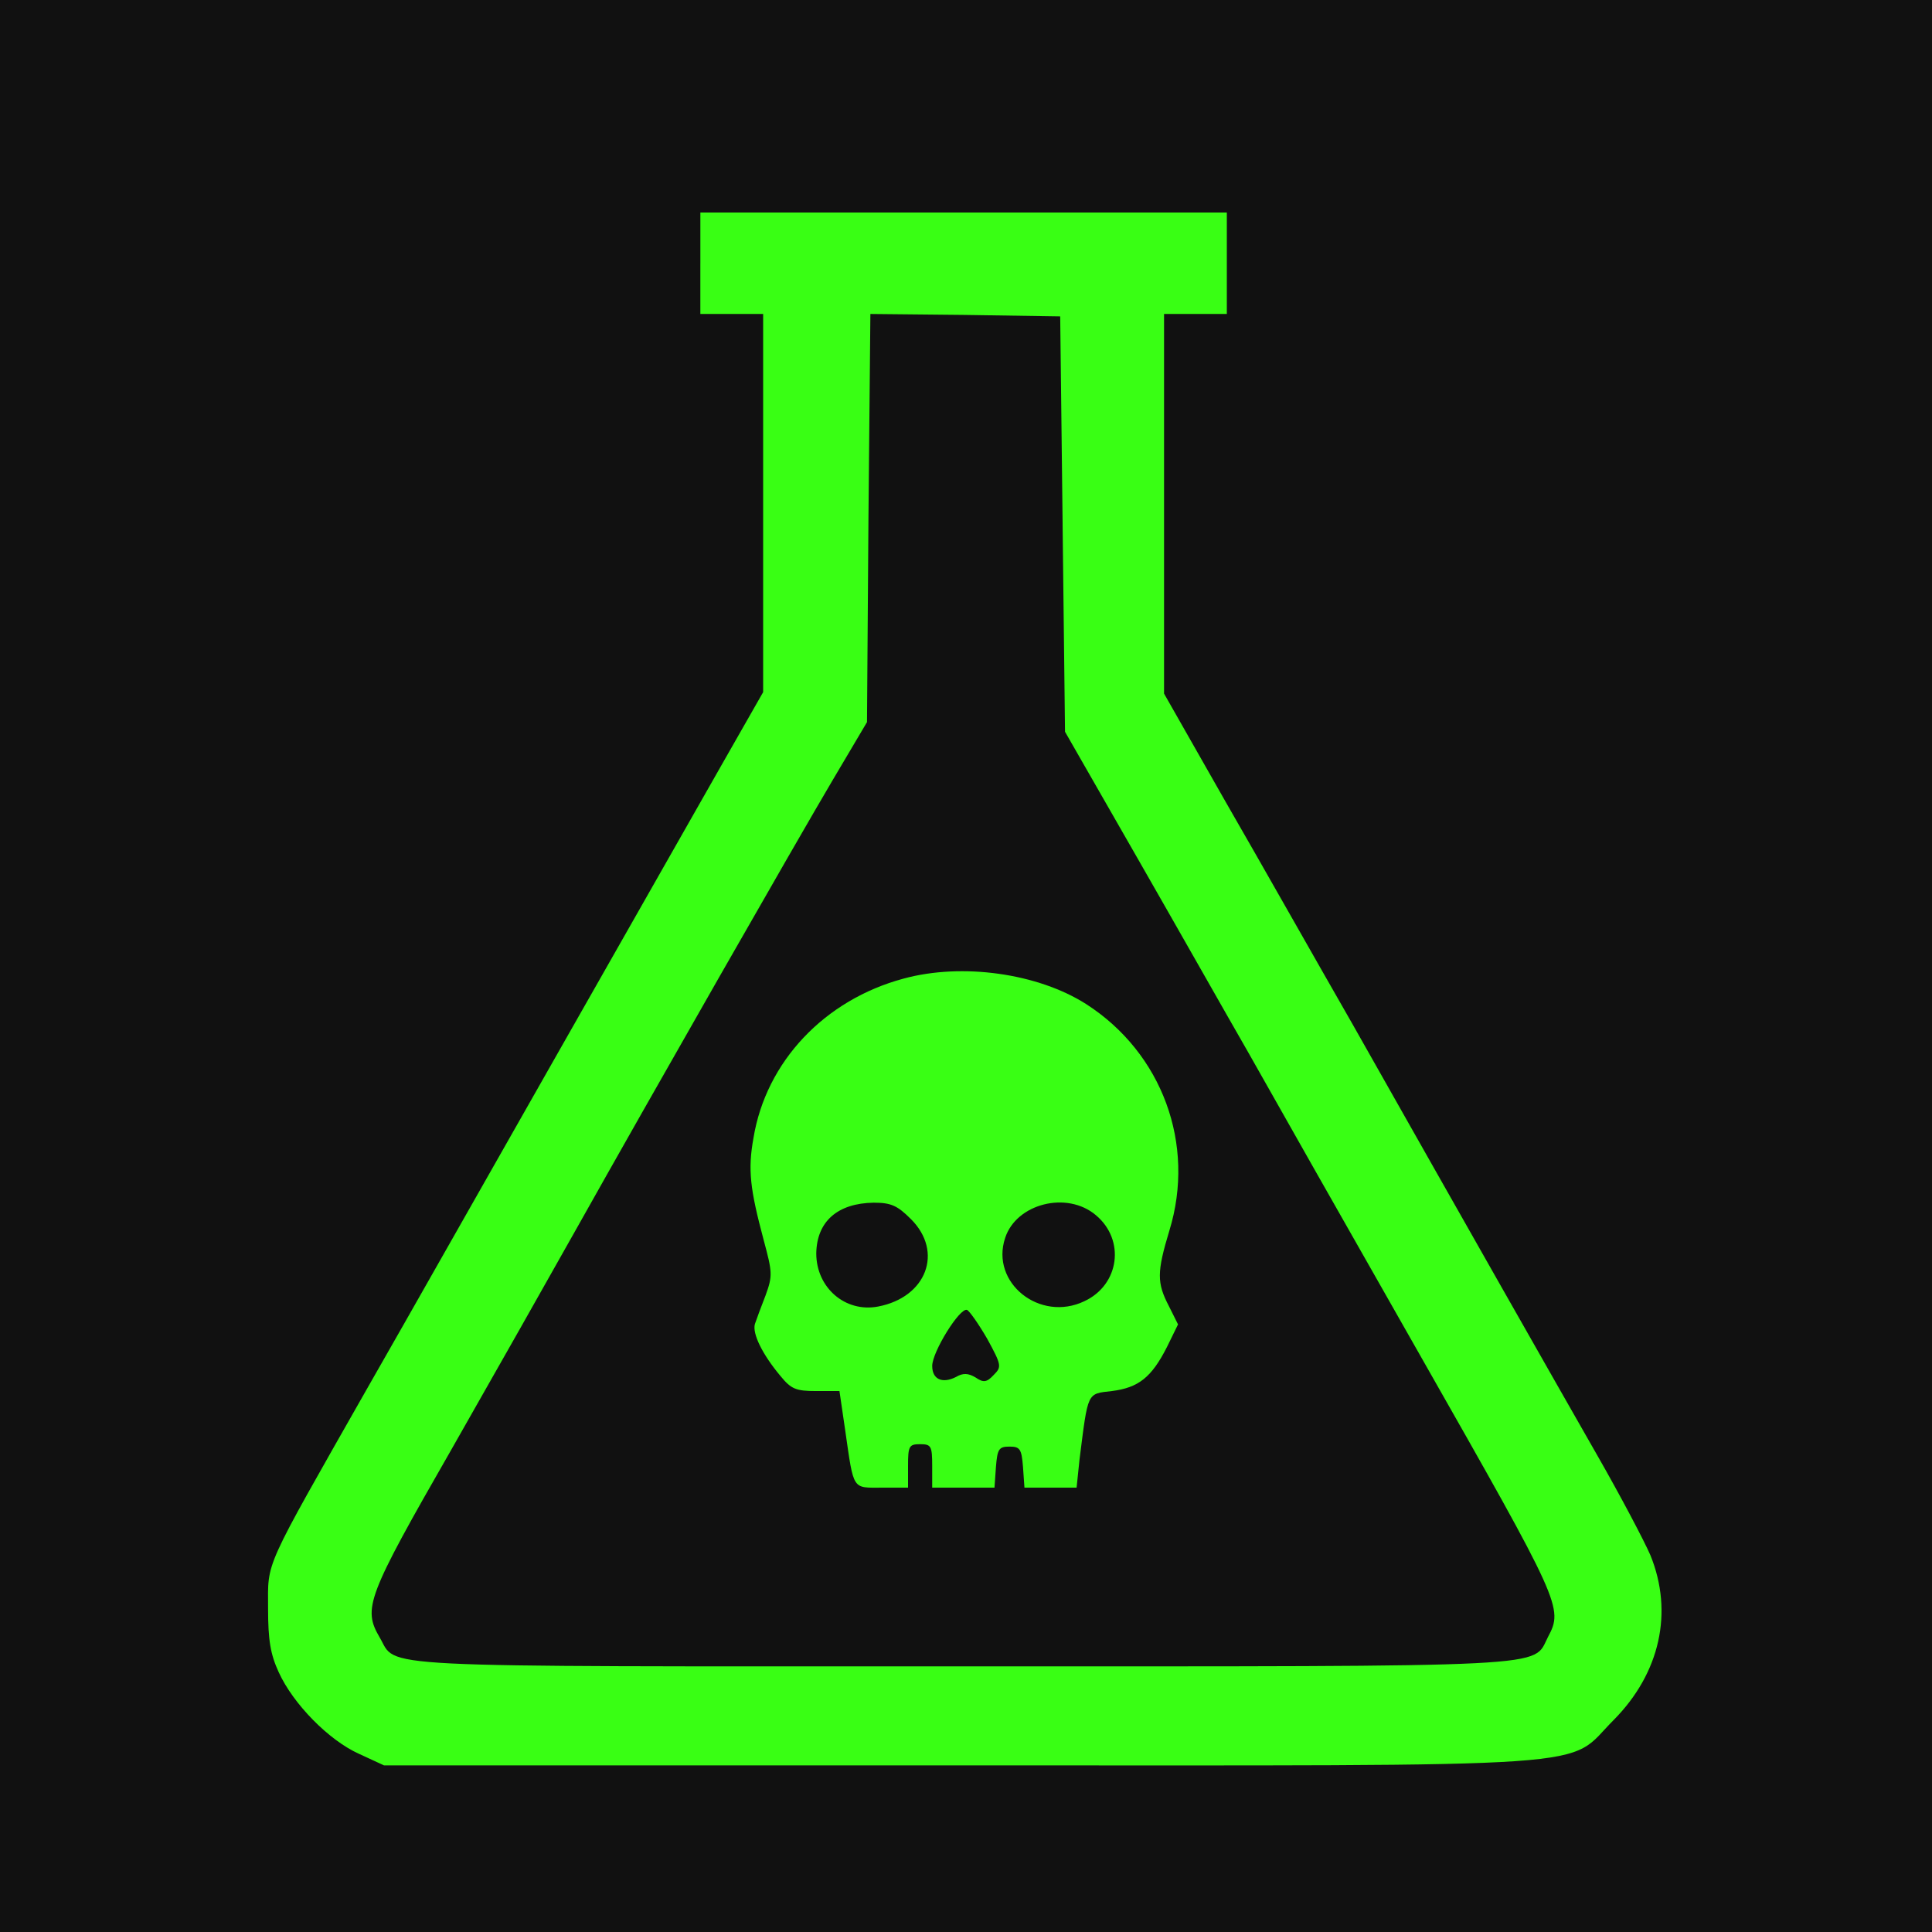
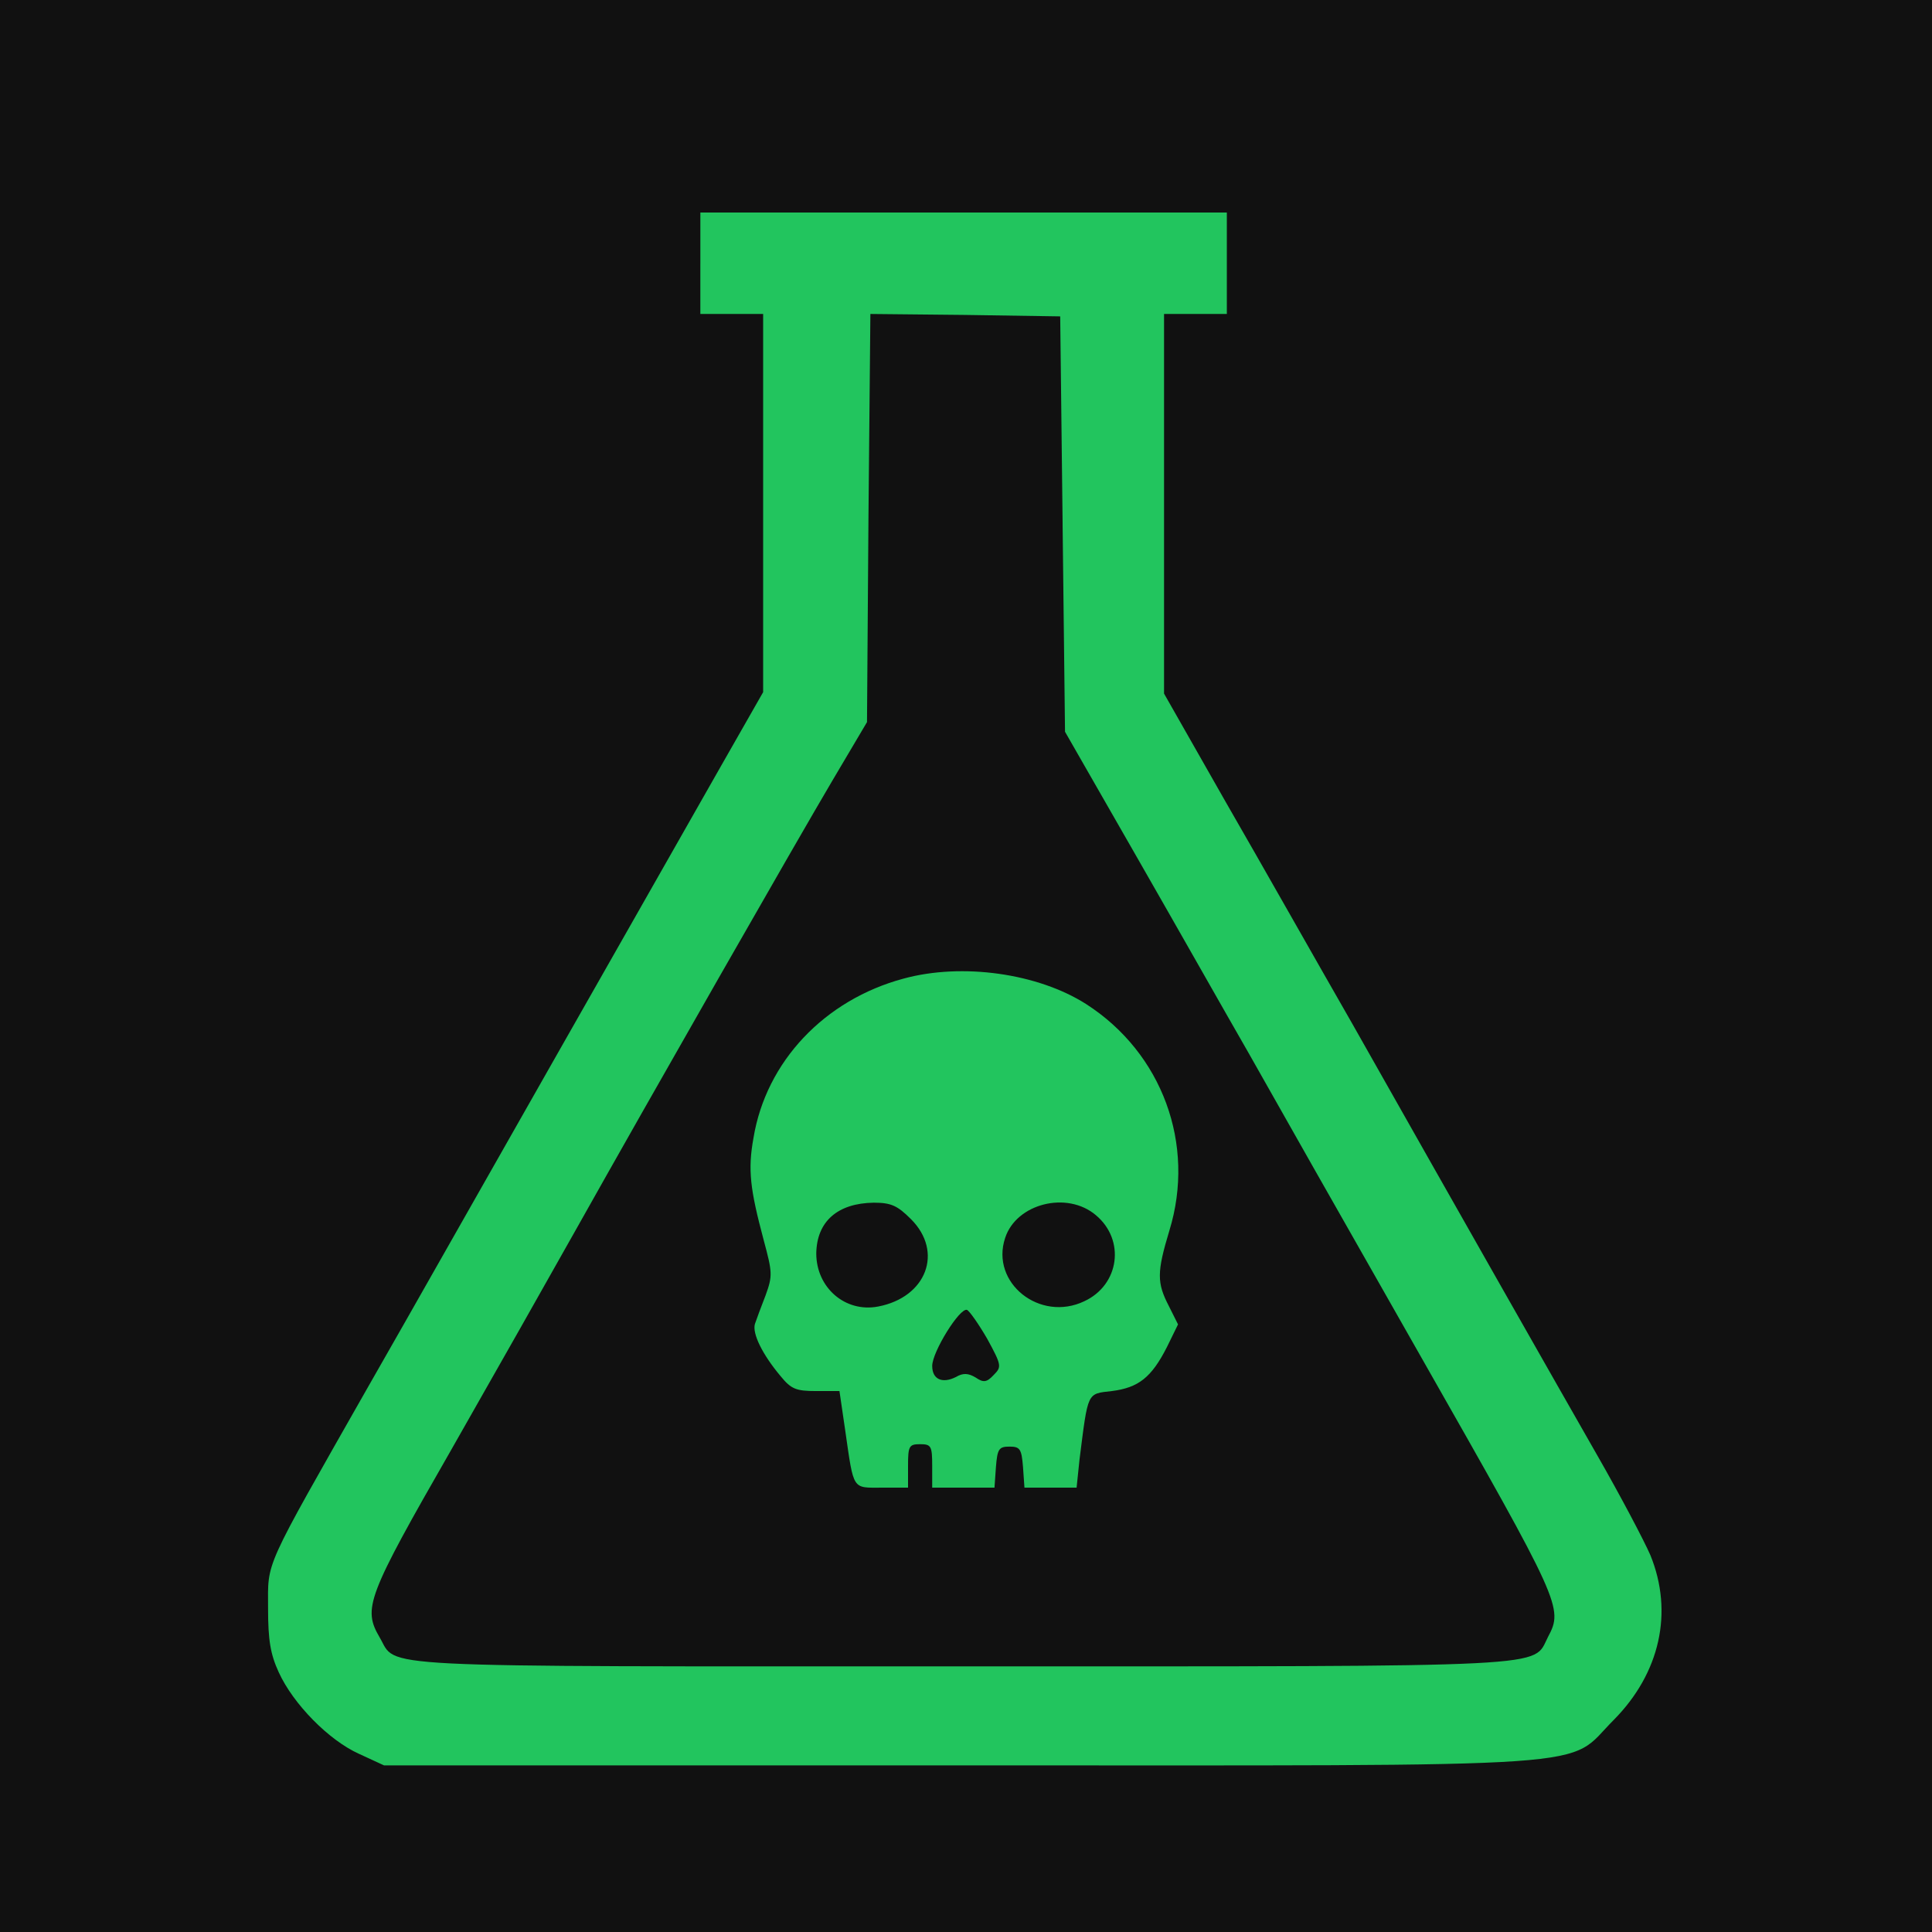
<svg xmlns="http://www.w3.org/2000/svg" width="1024" height="1024" viewBox="0 0 1024 1024">
  <rect width="1024" height="1024" fill="#111" />
-   <g fill="#39FF14" stroke="none">
+   <g fill="#22c55e" stroke="none">
    <path d="M371.2 139.52 l0 26.88 16.64 0 16.64 0 0 100.1 0 100.35 -22.78 39.94 c-12.54 22.02 -51.2 90.11 -86.02 151.3 -34.82 61.18 -80.13 141.31 -101.12 177.92 -55.55 97.79 -52.48 90.88 -52.48 116.48 0 16.9 1.28 24.32 5.63 33.79 7.68 16.9 26.62 36.1 42.5 43.26 l13.31 6.14 304.64 0 c350.21 0 321.02 2.05 347.14 -24.06 24.58 -24.83 31.74 -57.09 19.46 -87.3 -3.33 -7.68 -15.87 -31.49 -27.9 -52.48 -22.53 -39.42 -70.14 -123.14 -130.05 -229.12 -18.94 -33.02 -48.9 -86.02 -67.07 -117.5 l-32.77 -57.6 0 -100.61 0 -100.61 16.64 0 16.64 0 0 -26.88 0 -26.88 -139.52 0 -139.52 0 0 26.88z m192 138.24 l1.28 110.08 38.14 66.56 c20.99 36.61 47.36 83.2 59.14 103.68 11.52 20.48 52.74 93.18 91.65 161.54 73.98 130.05 75.26 132.61 67.07 147.97 -8.45 16.38 8.45 15.62 -311.04 15.62 -319.23 0 -298.5 1.02 -308.22 -15.36 -8.96 -15.36 -6.91 -21.25 37.89 -99.33 23.04 -40.45 52.48 -92.42 65.54 -115.71 40.96 -72.96 117.76 -207.36 136.7 -239.36 l18.18 -30.72 0.77 -108.29 1.02 -108.03 50.18 0.51 50.43 0.77 1.28 110.08z" />
    <path d="M478.98 518.66 c-41.98 11.26 -72.96 44.03 -79.62 84.48 -3.07 16.9 -1.79 27.14 5.38 54.02 4.61 17.15 4.86 18.94 1.02 29.44 -2.3 5.89 -4.86 12.8 -5.63 15.1 -1.54 5.12 4.1 16.38 13.57 27.65 5.63 6.91 8.19 7.94 18.94 7.94 l12.29 0 3.07 20.99 c4.61 32 3.58 30.21 19.46 30.21 l13.82 0 0 -11.52 c0 -10.5 0.51 -11.52 6.4 -11.52 5.89 0 6.4 1.02 6.4 11.52 l0 11.52 16.38 0 16.64 0 0.77 -11.01 c0.77 -9.47 1.54 -10.75 7.17 -10.75 5.63 0 6.4 1.28 7.17 10.75 l0.77 11.01 13.82 0 13.82 0 1.54 -14.85 c4.61 -36.35 3.84 -34.82 17.15 -36.35 14.08 -1.79 20.99 -7.17 29.18 -23.3 l5.89 -12.03 -4.86 -9.73 c-6.4 -12.29 -6.4 -17.92 0.26 -39.94 14.08 -45.82 -3.84 -94.21 -44.03 -120.06 -25.6 -16.38 -65.79 -22.02 -96.77 -13.57z m3.84 127.49 c17.41 17.41 8.19 41.47 -17.41 46.34 -17.41 3.33 -32.77 -9.98 -32.77 -28.16 0.26 -16.9 11.26 -26.62 30.46 -26.88 9.22 0 12.54 1.54 19.71 8.7z m98.05 -2.05 c15.62 13.06 12.54 36.86 -6.14 45.57 -23.55 11.26 -49.92 -9.73 -41.98 -33.54 5.89 -18.18 32.77 -25.09 48.13 -12.03z m-57.6 65.54 c7.68 14.08 7.68 14.85 3.33 19.2 -3.58 3.84 -5.38 4.1 -9.47 1.28 -3.84 -2.3 -6.66 -2.56 -10.5 -0.26 -7.17 3.58 -12.54 1.28 -12.54 -5.89 0 -7.42 14.59 -30.98 18.43 -29.7 1.28 0.51 6.14 7.42 10.75 15.36z" />
  </g>
</svg>
